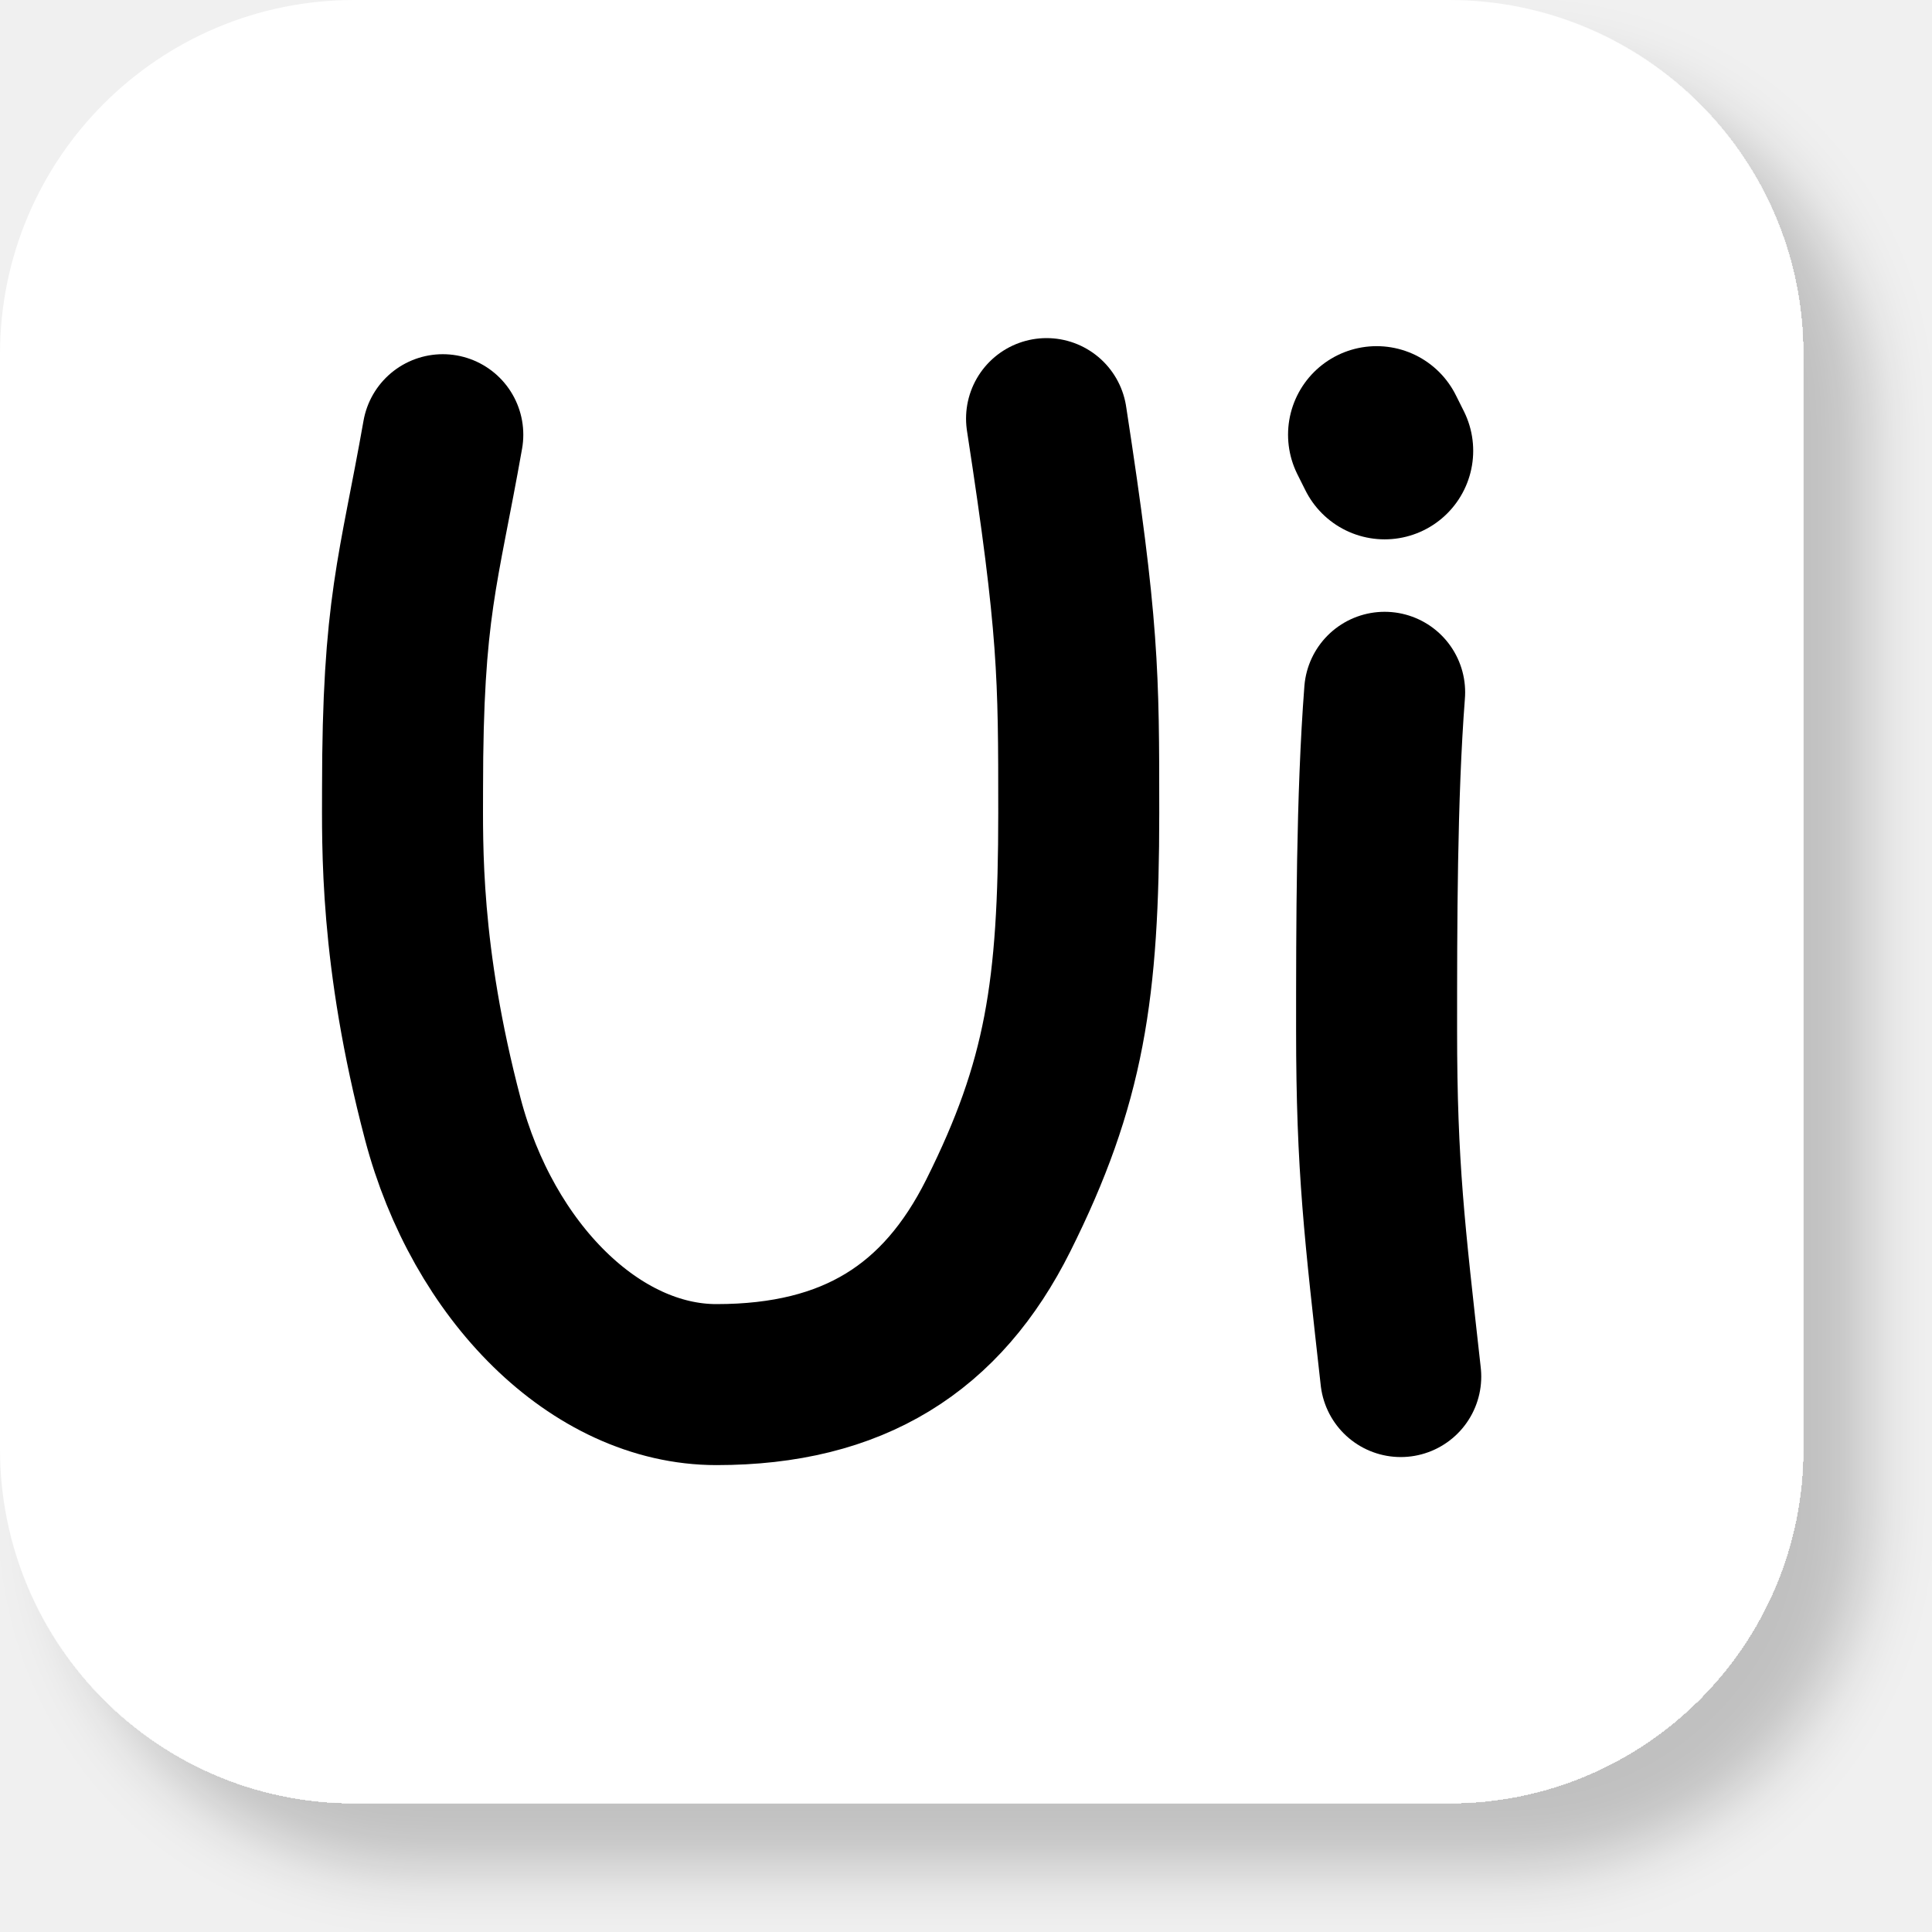
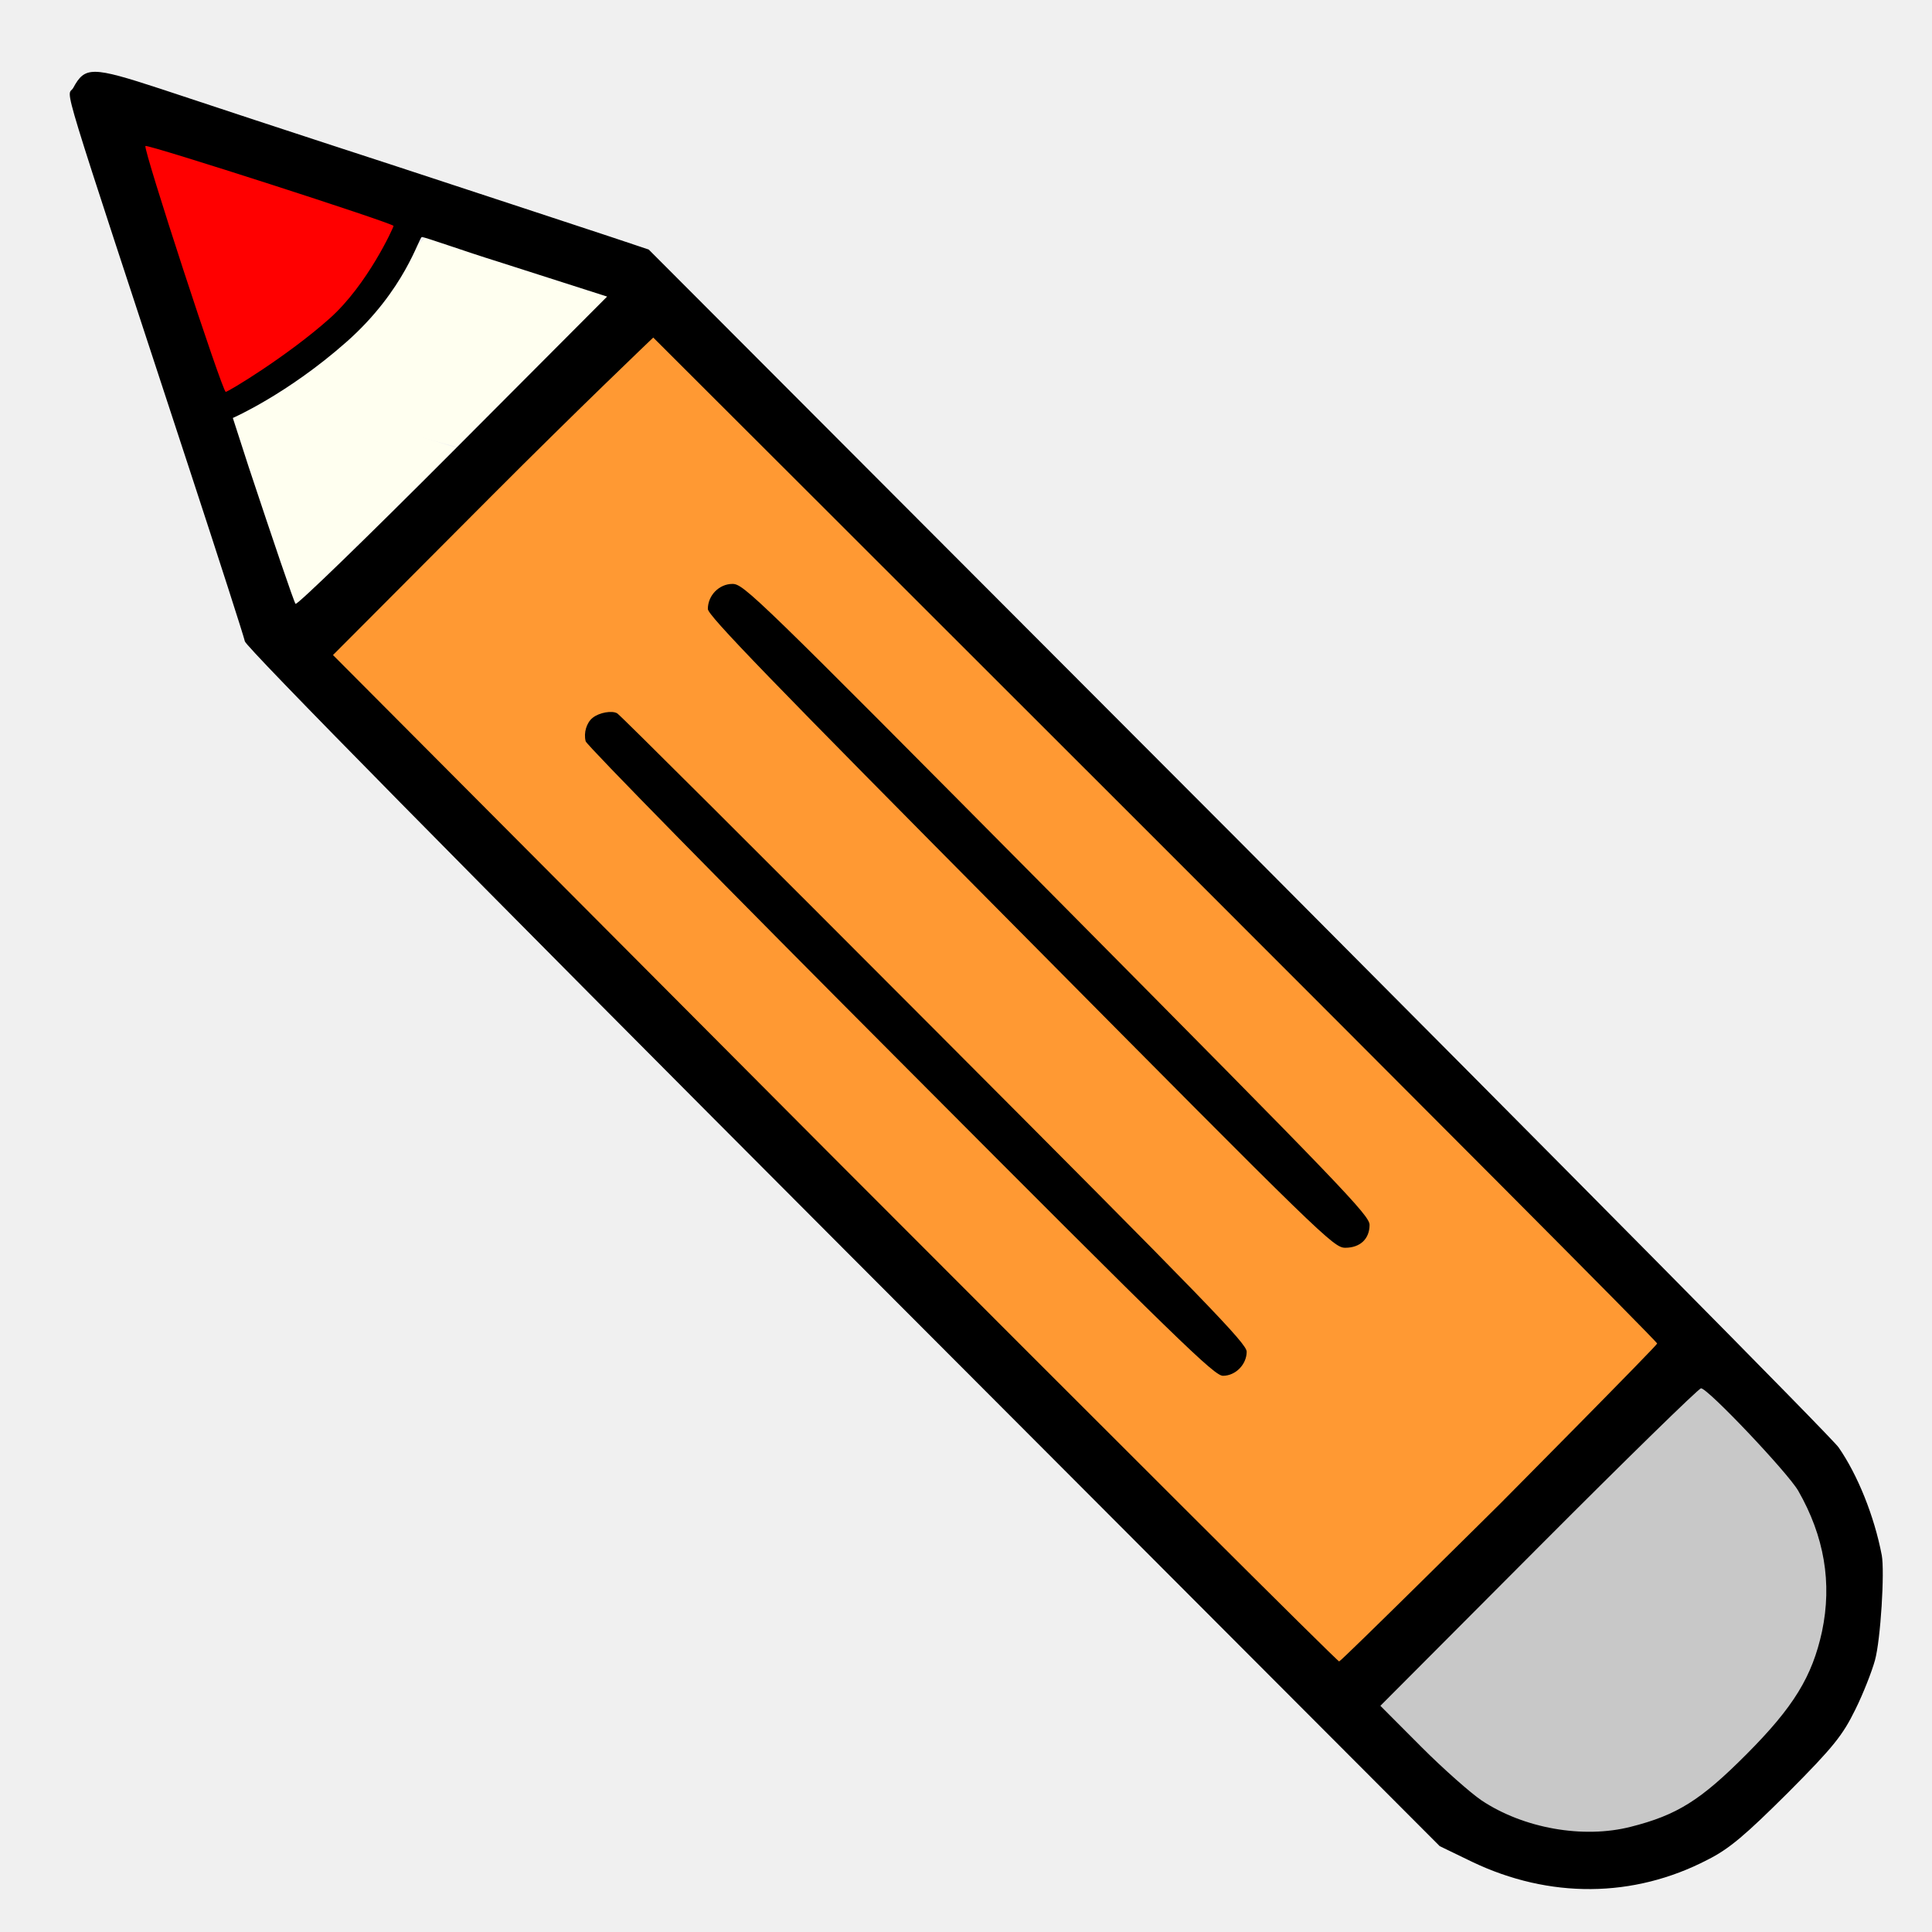
- <svg xmlns="http://www.w3.org/2000/svg" width="120" height="120" viewBox="0 0 120 120" fill="none">
-   <g filter="url(#filter0_d_64_9)">
-     <rect width="112" height="112" rx="22" fill="white" />
-   </g>
-   <path d="M27.503 27C26.003 35.5 25.003 37.686 25.003 49C25.003 52.5 24.818 59.3 27.503 69.5C30.003 79 37.003 86 44.503 86C53.003 86 58.503 82.5 62.003 75.5C66.126 67.254 67.003 61.5 67.003 50.5C67.003 41.869 67.003 39 65.003 26" stroke="black" stroke-width="10" stroke-linecap="round" />
-   <path d="M86.003 43C85.503 49.5 85.503 57.5 85.503 64C85.503 72.5 86.003 76.5 87.003 85.5" stroke="black" stroke-width="10" stroke-linecap="round" />
-   <path d="M85.503 27L86.003 28" stroke="black" stroke-width="11" stroke-linecap="round" />
-   <defs>
-     <filter id="filter0_d_64_9" x="0" y="0" width="120" height="120" filterUnits="userSpaceOnUse" color-interpolation-filters="sRGB">
-       <feFlood flood-opacity="0" result="BackgroundImageFix" />
-       <feColorMatrix in="SourceAlpha" type="matrix" values="0 0 0 0 0 0 0 0 0 0 0 0 0 0 0 0 0 0 127 0" result="hardAlpha" />
-       <feOffset dx="4" dy="4" />
-       <feGaussianBlur stdDeviation="2" />
-       <feComposite in2="hardAlpha" operator="out" />
-       <feColorMatrix type="matrix" values="0 0 0 0 0 0 0 0 0 0 0 0 0 0 0 0 0 0 0.2 0" />
-       <feBlend mode="normal" in2="BackgroundImageFix" result="effect1_dropShadow_64_9" />
-       <feBlend mode="normal" in="SourceGraphic" in2="effect1_dropShadow_64_9" result="shape" />
-     </filter>
-   </defs>
+ <svg xmlns="http://www.w3.org/2000/svg" width="512" height="512" viewBox="0 0 512 512" fill="none">
+   <path d="M57.424 99.056L123.045 119.313L75.515 165.5L57.424 99.056Z" fill="#FFFFF0" />
+   <path d="M30.7 29.832L112.489 61.171L59.316 112.841L30.7 29.832Z" fill="#FF0000" />
+   <path d="M114.916 61.09L177.063 77.673L129.029 120.568L66.882 103.984L114.916 61.09Z" fill="#FFFFF0" />
+   <rect width="132.541" height="27.698" transform="matrix(0.726276 -0.687403 0.685075 0.728473 355.433 450.608)" fill="#C8C8C8" />
+   <ellipse cx="64.965" cy="45.27" rx="64.965" ry="45.27" transform="matrix(0.73305 -0.680174 0.677828 0.735221 355.383 445.433)" fill="#C8C8C8" />
+   <rect width="131.093" height="387.723" transform="matrix(0.707082 -0.707131 0.704861 0.709346 81.3877 175.417)" fill="#FF9933" />
+   <path d="M498.687 412.147C496.683 401.692 492.274 390.835 487.263 383.597C485.76 381.285 414.113 309.005 328.237 222.752L171.915 66.13L161.995 62.813C156.584 61.003 131.132 52.659 105.479 44.215C79.826 35.871 51.468 26.522 42.449 23.506C24.312 17.575 22.508 17.575 19.402 23.305C17.698 26.221 14.592 15.766 50.466 125.14C58.081 148.362 64.595 168.568 64.895 169.975C65.296 171.584 121.712 228.885 223.521 330.92L381.546 489.251L390.064 493.373C410.606 503.225 432.952 503.024 452.492 492.87C458.304 489.955 462.513 486.336 473.836 475.077C485.961 462.913 488.366 459.797 491.673 453.061C493.777 448.839 496.082 442.908 496.883 439.993C498.386 434.564 499.489 416.469 498.687 412.147ZM482.854 432.353C480.249 444.315 475.339 452.358 462.813 464.924C450.688 477.087 444.476 481.008 432.15 484.124C419.524 487.341 403.692 484.527 392.569 477.087C389.763 475.177 382.548 468.844 376.636 462.913L365.814 452.056L407.7 410.035C430.848 386.814 450.187 367.914 450.789 367.914C452.592 367.914 473.736 390.231 476.541 395.057C483.456 407.12 485.56 419.485 482.854 432.353ZM397.479 398.575C397.479 398.575 355.392 440.294 354.891 440.294C354.39 440.294 294.267 380.279 221.117 306.995L88.243 173.594L130.13 131.574C153.277 108.352 173.118 89.453 173.118 89.453C173.118 89.453 439.165 354.946 439.165 356.052C439.165 356.555 397.479 398.575 397.479 398.575ZM78.323 160.023C77.922 159.621 72.411 143.335 65.898 123.733L61.705 110.764C61.705 110.764 76.109 104.481 91.767 90.659C107.424 76.836 111.006 62.813 111.808 62.813C112.609 62.813 123.707 66.783 131.849 69.296L160.893 78.596L119.909 119.711C97.362 142.33 78.724 160.425 78.323 160.023ZM87.383 84.376C76.109 94.428 60.427 103.853 59.826 103.853C58.924 103.853 37.84 39.289 38.541 38.686C39.143 38.183 104.292 59.168 104.292 59.872C104.292 60.274 97.403 75.44 87.383 84.376Z" fill="black" />
+   <path d="M280.112 238.33C200.114 157.691 197.108 154.745 194.102 154.745C190.595 154.745 187.589 157.775 187.589 161.395C187.589 163.078 203.371 179.408 270.509 247.084C350.924 328.228 353.429 330.669 356.519 330.669C360.444 330.669 362.949 328.312 362.949 324.608C362.949 322.083 355.851 314.76 280.112 238.33Z" fill="black" />
+   <path d="M247.613 272.797C202.039 227.107 164.257 189.396 163.586 189.06C162.246 188.22 158.811 188.808 157.052 190.236C155.46 191.496 154.623 194.184 155.209 196.451C155.46 197.459 193.075 235.758 238.649 281.448C313.041 356.114 321.837 364.597 324.099 364.597C327.45 364.597 330.382 361.573 330.382 358.213C330.382 356.03 319.994 345.363 247.613 272.797Z" fill="black" />
</svg>
